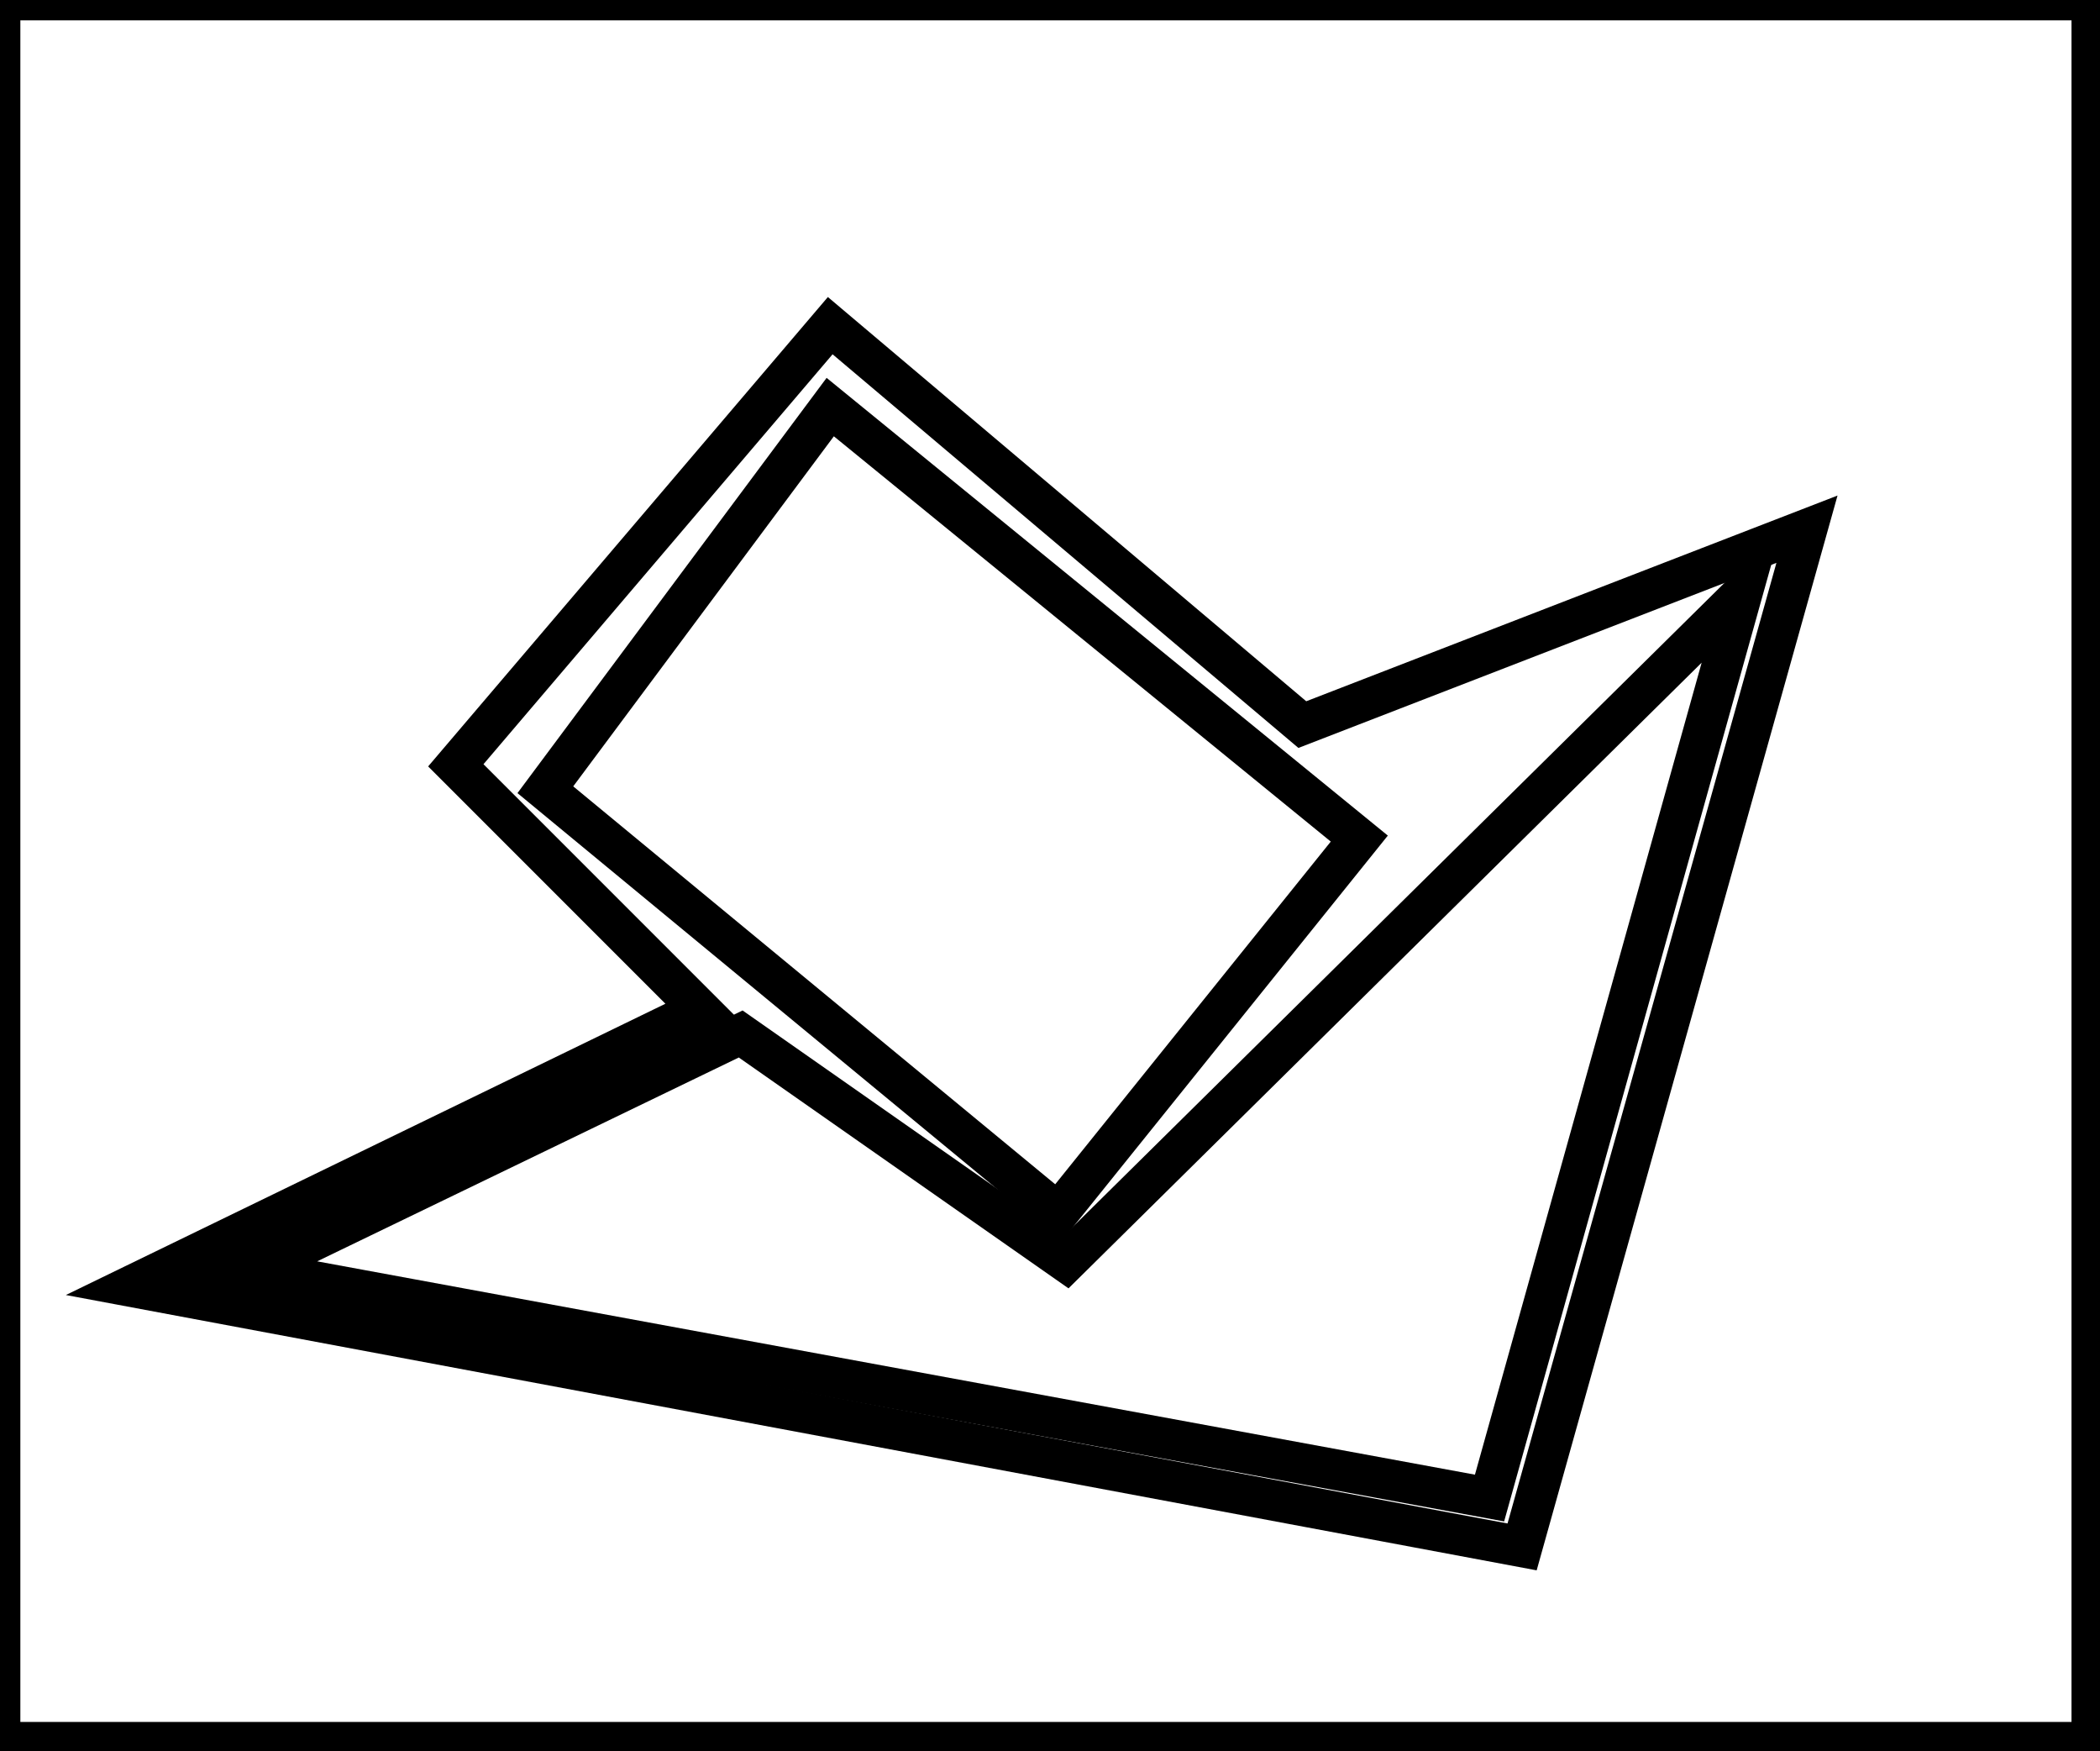
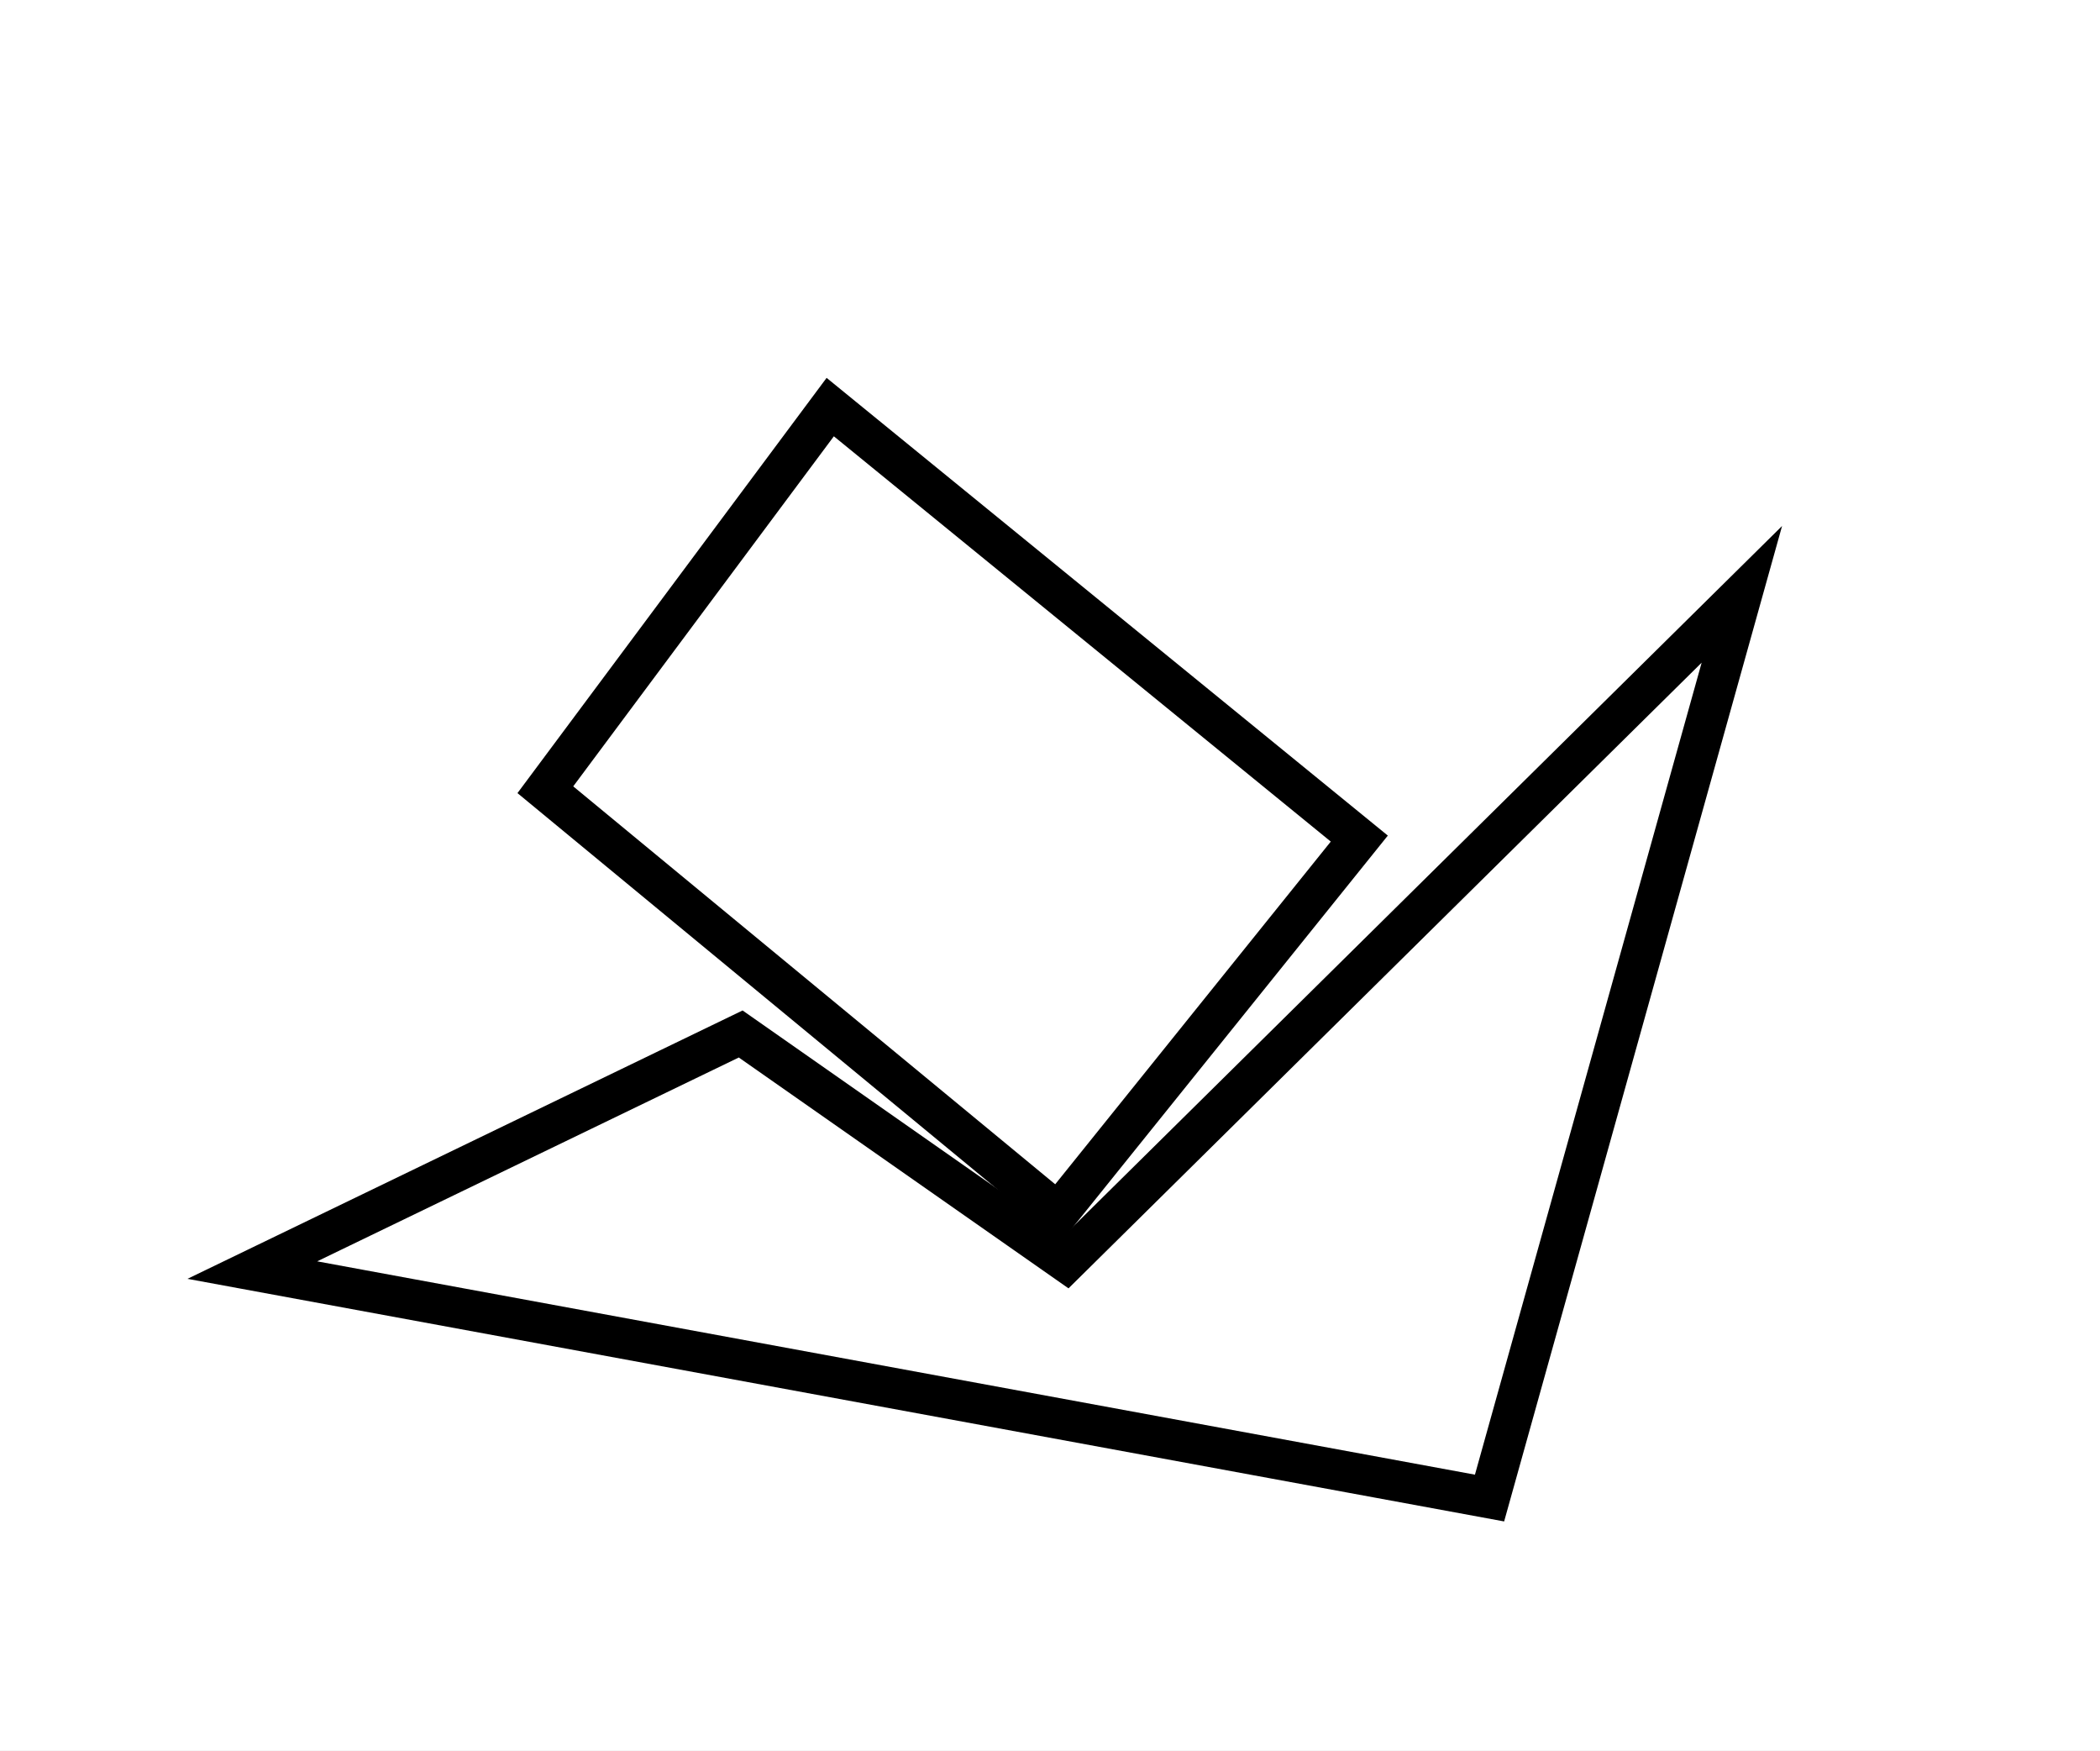
<svg xmlns="http://www.w3.org/2000/svg" baseProfile="full" height="215" version="1.1" width="258">
  <defs />
  <rect fill="white" height="215" width="258" x="0" y="0" />
  <path d="M 214,73 L 131,155 L 91,127 L 31,156 L 183,184 Z" fill="none" stroke="black" stroke-width="5" />
  <path d="M 102,50 L 67,97 L 130,149 L 167,103 Z" fill="none" stroke="black" stroke-width="5" />
-   <path d="M 16,158 L 86,124 L 56,94 L 102,40 L 160,89 L 222,65 L 187,190 Z" fill="none" stroke="black" stroke-width="5" />
-   <path d="M 0,0 L 0,214 L 257,214 L 257,0 Z" fill="none" stroke="black" stroke-width="5" />
</svg>
